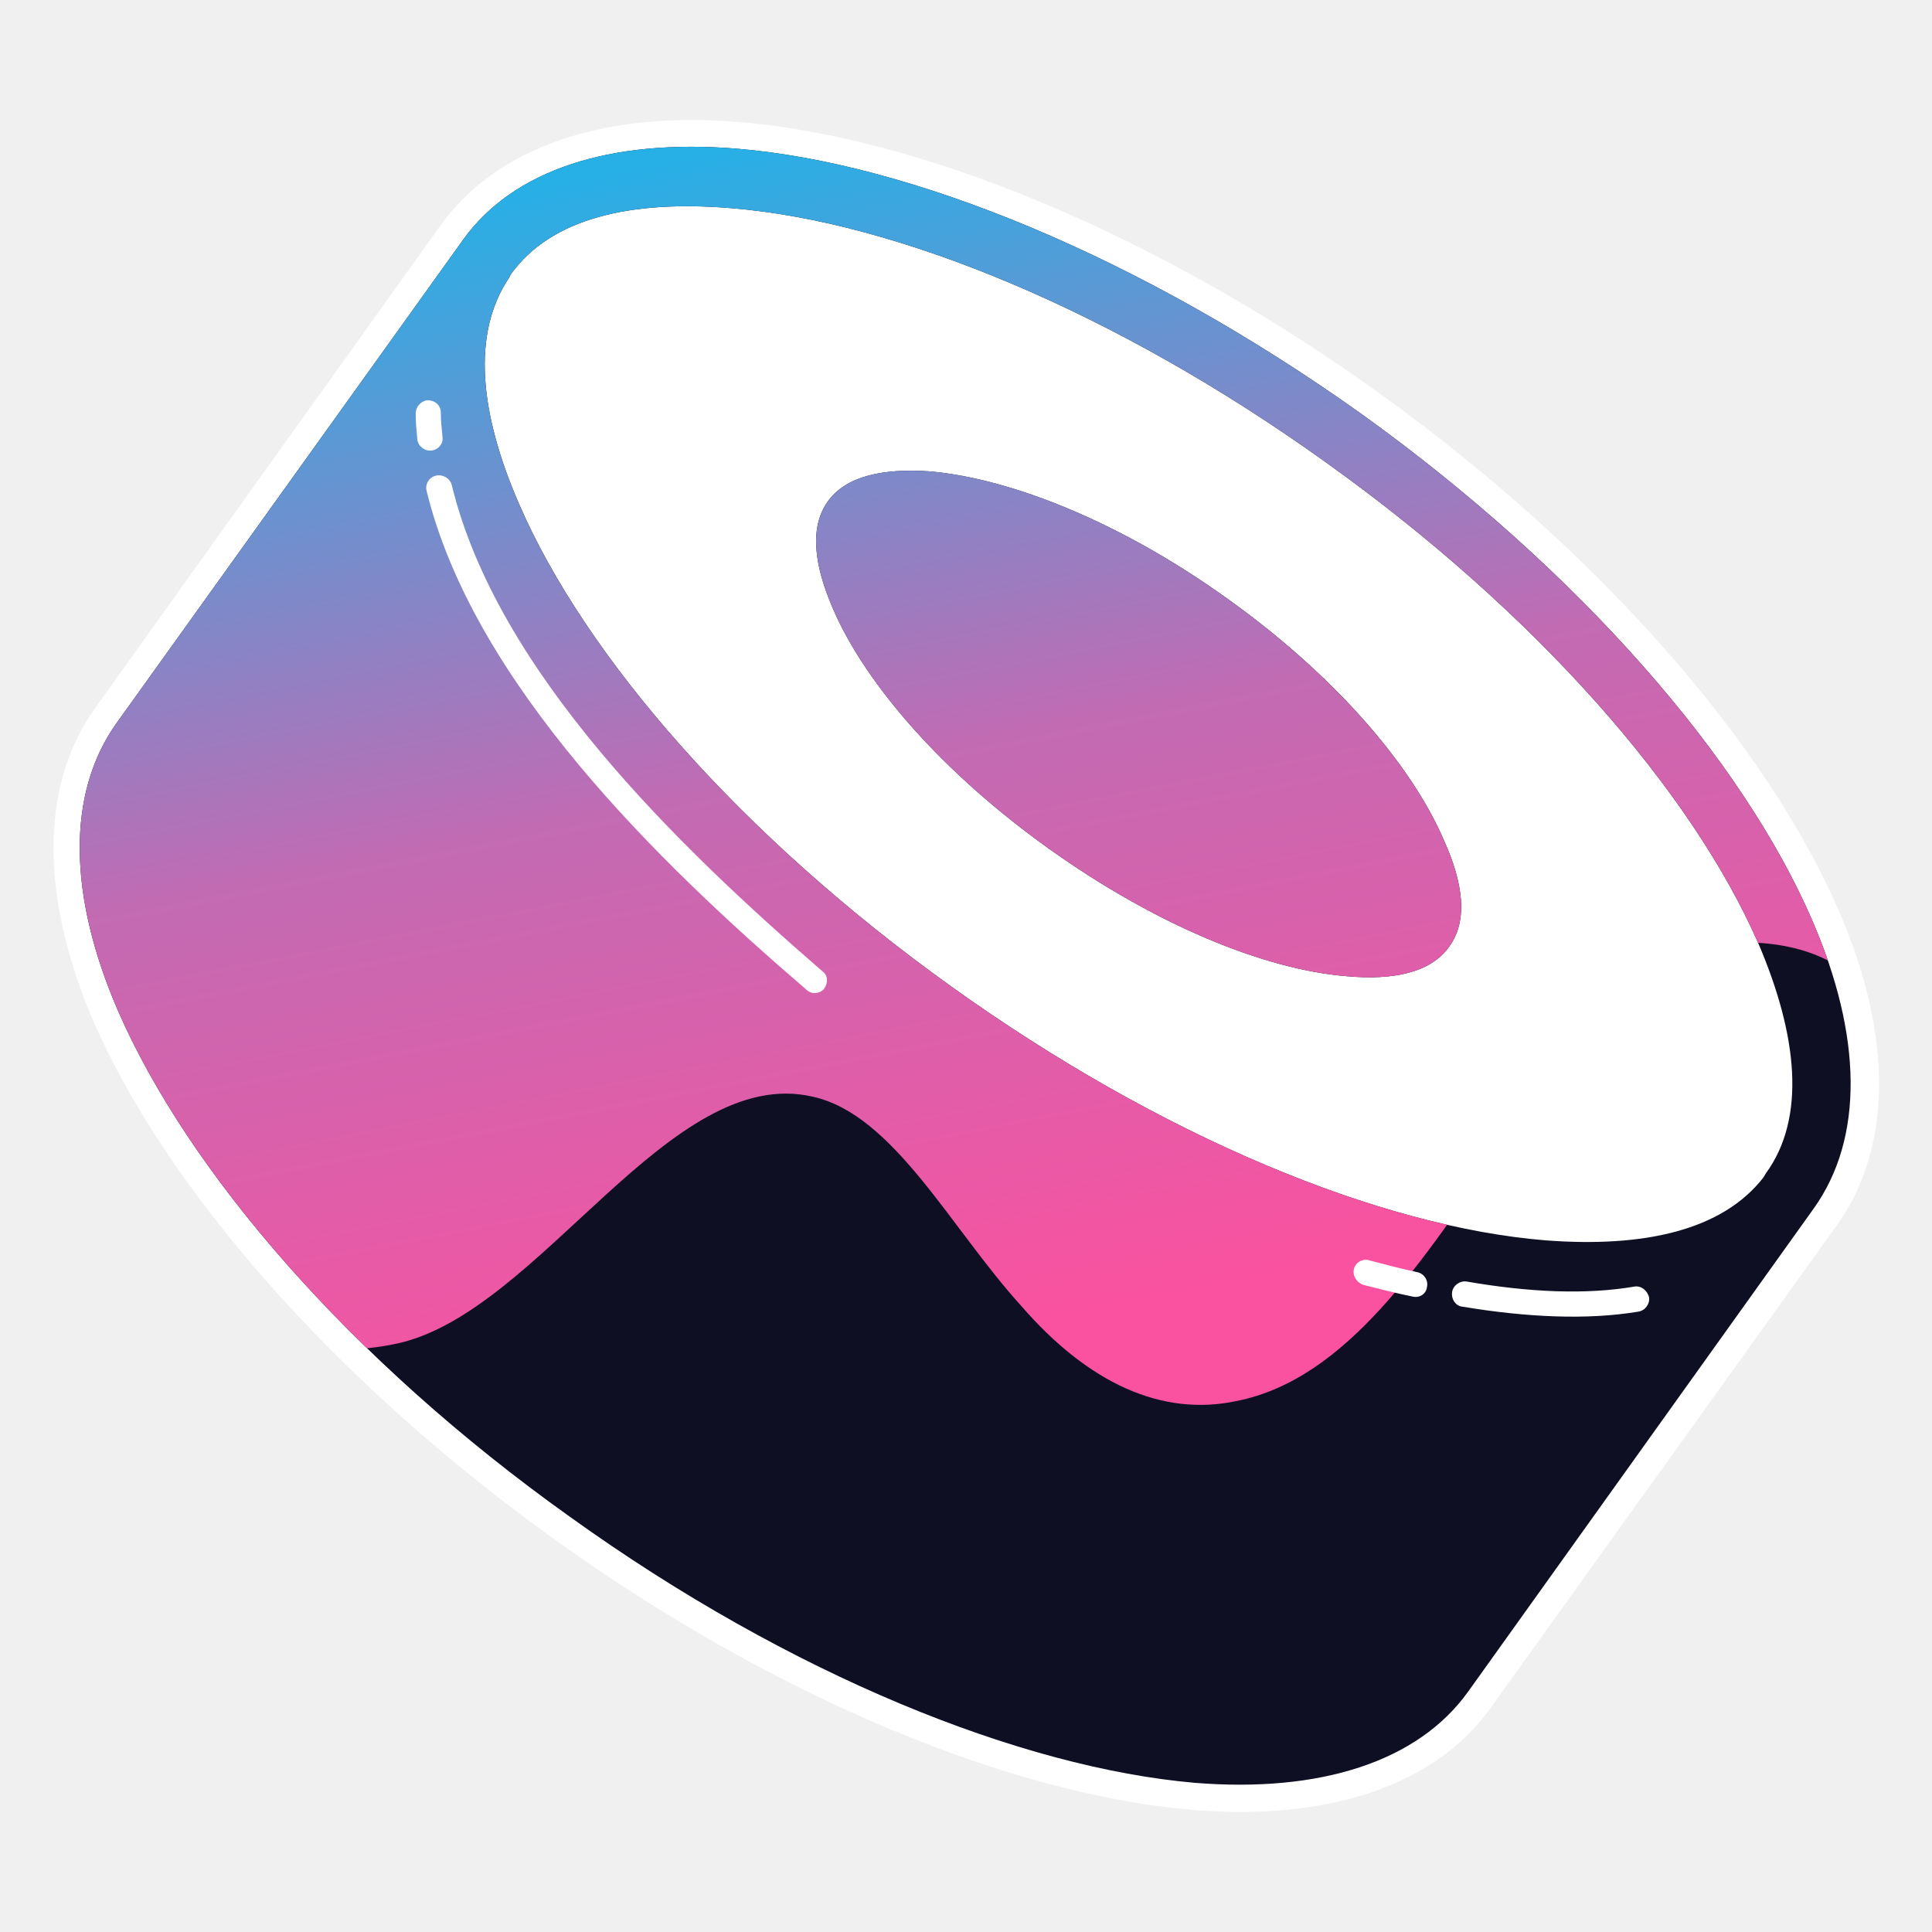
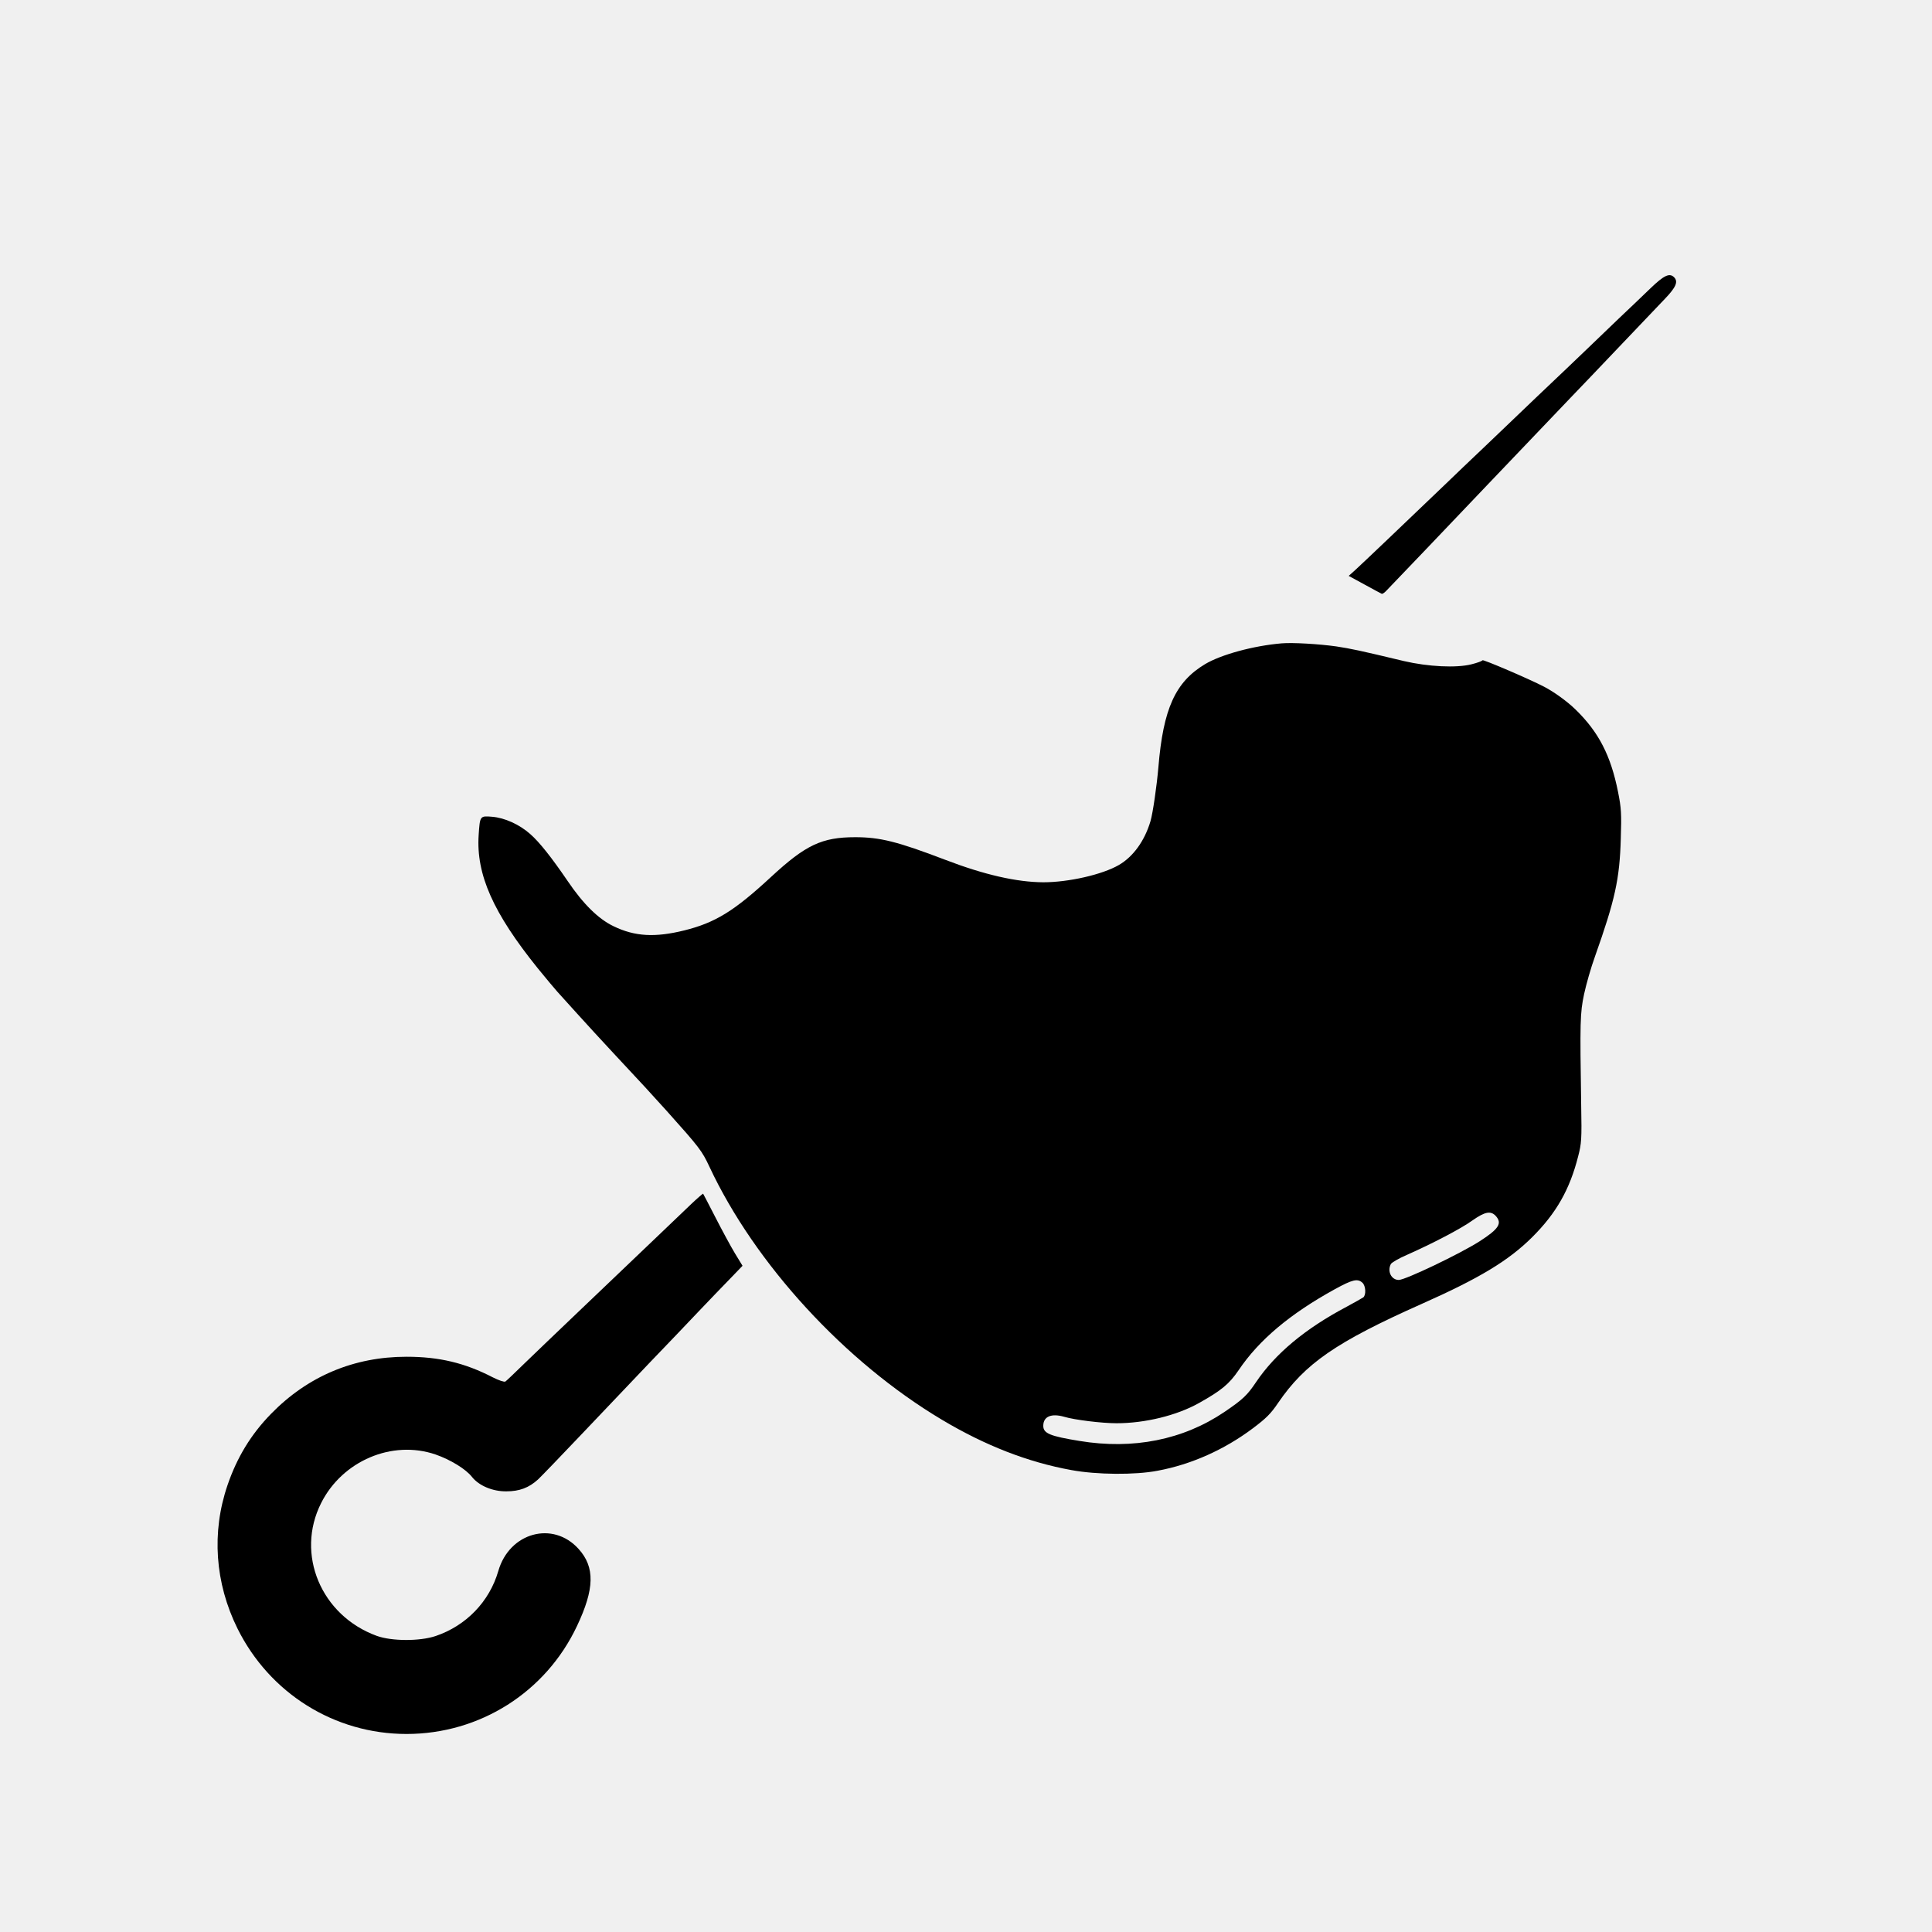
- <svg xmlns="http://www.w3.org/2000/svg" viewBox="0 0 512 512" xml:space="preserve" style="fill-rule:evenodd;clip-rule:evenodd;stroke-linejoin:round;stroke-miterlimit:2">
-   <path style="fill:none" d="M0 0h1920v1080H0z" transform="scale(.26667 .47407)" />
-   <path d="m17721.1 7385.28-42.6 59.38c-6.7 9.43-19.7 13.97-36.6 12.58-21.8-1.8-50.7-13.32-78.4-33.19-27.7-19.88-47.9-43.56-56.7-63.61-6.7-15.54-6.6-29.26.2-38.7l42.5-59.38c6.8-9.43 19.8-13.97 36.6-12.58 21.8 1.8 50.8 13.33 78.5 33.2 27.7 19.87 47.9 43.55 56.6 63.6 6.8 15.54 6.6 29.27-.1 38.7Zm-160.2-114.76c4.4-6.1 13.2-7.68 24.1-6.78 19.9 1.64 46.1 12.48 71.4 30.62 25.3 18.13 44 39.5 52 57.8 4.3 10.03 5.7 18.87 1.3 24.97l5.7 4.07-5.7-4.07-42.6 59.38c-4.3 6.09-13.1 7.68-24 6.77-19.9-1.63-46.2-12.48-71.5-30.61-25.3-18.14-44-39.51-51.9-57.8-4.4-10.04-5.7-18.88-1.3-24.97l42.5-59.38Z" style="fill:#fff" transform="matrix(2.15616 0 0 2.15615 -37722.586 -15599.28)" />
-   <path d="M17550.4 7275.75c13.9-19.4 61-9.44 105.2 22.22 44.2 31.67 68.8 73.14 54.9 92.54l-42.5 59.38c-13.9 19.4-61.1 9.44-105.3-22.23-44.2-31.67-68.8-73.13-54.9-92.53l42.6-59.38Z" style="fill:#fff" transform="matrix(2.15616 0 0 2.15615 -37712.05 -15616.244)" />
-   <g transform="matrix(2.22208 0 0 2.22208 -41298.222 -35383.233)">
-     <path d="M18640.6 15952.1c6-8.4 17.6-12.1 32.6-10.9 20.7 1.7 48.1 12.8 74.5 31.6 26.3 18.9 45.6 41.4 53.8 60.4 6 13.8 6.2 26 .2 34.4l-41.2 57.6c-6 8.4-17.7 12.1-32.6 10.9-20.7-1.8-48.2-12.8-74.5-31.7-26.4-18.8-45.6-41.3-53.9-60.3-6-13.8-6.2-26-.2-34.4l41.3-57.6Zm155.4 111.4v-.1c4.8-6.6 3.8-16.4-.9-27.4-7.9-18.1-26.4-39.4-51.6-57.4-25.1-18-51.2-28.7-70.9-30.3-12-1-21.5 1.2-26.3 7.9l-.2.4c-4.5 6.7-3.5 16.2 1.2 27 7.9 18.2 26.4 39.5 51.5 57.5s51.2 28.7 70.9 30.3c11.8.9 21.1-1.2 26-7.5l.3-.5v.1Zm-64.2-68.6c12.6 9 21.9 19.7 25.8 28.8 2.3 5.1 2.9 9.6.6 12.7-2.2 3.1-6.7 4-12.2 3.5-9.9-.8-22.9-6.2-35.5-15.2-12.6-9-21.9-19.6-25.8-28.7-2.2-5.1-2.8-9.6-.6-12.7 2.2-3.1 6.7-4 12.3-3.6 9.8.9 22.9 6.2 35.4 15.2Z" style="fill:#0e0f23" />
-     <clipPath id="a">
-       <path d="M18640.6 15952.1c6-8.4 17.6-12.1 32.6-10.9 20.7 1.7 48.1 12.8 74.5 31.6 26.3 18.9 45.6 41.4 53.8 60.4 6 13.8 6.2 26 .2 34.4l-41.2 57.6c-6 8.4-17.7 12.1-32.6 10.9-20.7-1.8-48.2-12.8-74.5-31.7-26.4-18.8-45.6-41.3-53.9-60.3-6-13.8-6.2-26-.2-34.4l41.3-57.6Zm155.4 111.4v-.1c4.8-6.6 3.8-16.4-.9-27.4-7.9-18.1-26.4-39.4-51.6-57.4-25.1-18-51.2-28.7-70.9-30.3-12-1-21.5 1.2-26.3 7.9l-.2.4c-4.5 6.7-3.5 16.2 1.2 27 7.9 18.2 26.4 39.5 51.5 57.5s51.2 28.7 70.9 30.3c11.8.9 21.1-1.2 26-7.5l.3-.5v.1Zm-64.2-68.6c12.6 9 21.9 19.7 25.8 28.8 2.3 5.1 2.9 9.6.6 12.7-2.2 3.1-6.7 4-12.2 3.5-9.9-.8-22.9-6.2-35.5-15.2-12.6-9-21.9-19.6-25.8-28.7-2.2-5.1-2.8-9.6-.6-12.7 2.2-3.1 6.7-4 12.3-3.6 9.8.9 22.9 6.2 35.4 15.2Z" />
-     </clipPath>
-     <g clip-path="url(#a)">
-       <path d="M17004.5 15714.1c1.1 0 2.9-1.1 3.9-1.4 3.5-1.1 7-2.2 10.6-3.1 10.5-2.7 21.4-4.2 32.2-3.2 17 1.6 32.4 14.1 49.5 12.4 9.6-.9 16.4-6.6 24.8-10.5 8-3.9 16.8-5.6 25.7-4.8 26.5 2.2 36.5 24.2 63.4 23 22.3-1 13.6-12.3 35-16.3.2-.1 51.7 19 52.1 22.3 1.5 12.7-27.1 162.3-25.8 162.3l-255.1-39.5-16.3-141.2Z" style="fill:url(#b)" transform="matrix(1 0 0 -2.3719 1581.65 53337.7)" />
-     </g>
+ <svg xmlns="http://www.w3.org/2000/svg" version="1.0" width="24pt" height="24pt" viewBox="0 0 24 24" preserveAspectRatio="xMidYMid meet">
+   <g transform="translate(0,24) scale(0.002,-0.002)" fill="#000000" stroke="none">
+     <path d="M10250 10208 c-47 -45 -134 -129 -195 -186 -60 -58 -150 -144 -200 -192 -49 -47 -191 -183 -315 -300 -124 -118 -227 -217 -230 -220 -3 -3 -53 -50 -110 -105 -58 -55 -159 -151 -225 -215 -217 -208 -519 -496 -559 -532 l-39 -35 99 -54 c54 -30 102 -55 106 -57 4 -2 15 5 25 15 84 87 362 378 633 663 118 124 259 272 315 330 56 58 150 157 210 220 60 63 112 117 115 120 3 3 93 97 200 210 107 112 225 236 262 275 68 71 83 106 56 133 -28 28 -62 13 -148 -70z" />
+     <path d="M7960 8004 c-176 -15 -376 -70 -475 -129 -185 -111 -260 -277 -290 -640 -10 -116 -34 -283 -49 -335 -36 -122 -107 -221 -197 -273 -102 -59 -311 -107 -469 -107 -165 1 -365 46 -610 140 -296 113 -404 140 -558 140 -207 0 -308 -48 -522 -246 -230 -213 -347 -285 -540 -333 -182 -45 -307 -38 -439 26 -94 45 -188 137 -286 282 -99 145 -174 240 -231 290 -67 60 -160 102 -238 108 -75 6 -75 6 -83 -114 -16 -245 90 -483 367 -827 54 -66 109 -132 122 -146 13 -14 68 -75 122 -135 55 -61 156 -171 225 -245 173 -185 243 -261 332 -360 205 -229 219 -248 265 -346 283 -605 842 -1213 1444 -1572 268 -160 534 -264 805 -313 157 -29 395 -31 535 -4 210 39 415 131 591 263 84 63 113 92 158 159 167 244 359 377 891 614 358 159 539 268 686 414 150 149 234 297 286 502 21 81 23 106 19 318 -8 522 -7 572 18 690 13 61 43 166 68 235 124 350 153 479 160 731 5 156 3 190 -17 290 -45 226 -120 372 -264 512 -51 50 -134 110 -196 142 -94 49 -380 171 -382 164 -2 -5 -32 -16 -68 -25 -94 -24 -270 -15 -420 20 -275 66 -329 77 -420 91 -106 15 -272 25 -340 19z m1330 -3556 c42 -46 20 -81 -100 -158 -122 -78 -461 -240 -502 -240 -46 0 -73 54 -49 99 5 9 49 35 98 56 154 68 339 164 409 215 77 54 113 61 144 28z m-828 -415 c21 -19 24 -75 6 -91 -7 -5 -53 -31 -103 -58 -259 -137 -444 -292 -563 -468 -55 -82 -82 -108 -197 -186 -256 -173 -566 -235 -900 -180 -184 30 -225 47 -225 94 0 58 50 79 130 56 63 -19 233 -40 325 -40 177 0 374 48 513 126 139 78 187 118 245 203 127 189 321 351 597 503 111 61 142 68 172 41z" />
+     <path d="M4295 4523 c-39 -37 -119 -114 -180 -172 -247 -236 -310 -296 -525 -501 -124 -118 -273 -261 -332 -318 -59 -58 -113 -109 -119 -113 -8 -4 -40 7 -78 26 -174 90 -334 128 -536 128 -327 0 -614 -121 -842 -355 -124 -127 -211 -270 -270 -443 -100 -293 -78 -607 62 -890 200 -403 603 -655 1050 -655 455 0 865 259 1059 671 109 230 112 365 10 478 -159 177 -430 103 -499 -137 -55 -190 -200 -340 -390 -404 -100 -33 -271 -32 -364 1 -347 126 -507 508 -346 826 132 262 441 393 710 301 92 -32 188 -90 227 -140 43 -54 128 -90 213 -89 81 0 140 22 197 74 20 19 139 142 264 274 125 132 318 334 428 450 111 115 246 257 301 315 55 58 105 110 110 115 6 6 46 47 89 92 l78 81 -47 77 c-26 43 -80 143 -121 223 -41 80 -76 147 -77 148 -1 1 -34 -27 -72 -63z" />
  </g>
-   <path d="M18731 16122.3c7.8 1.3 15 1.6 21 .6.8-.1 1.4-.9 1.3-1.7-.2-.8-.9-1.4-1.7-1.3-5.8 1-12.6.7-20.1-.6-.8-.1-1.6.5-1.7 1.3-.1.8.4 1.6 1.2 1.7Zm-11.8-2.6c2 .5 3.9 1 5.9 1.4.8.2 1.6-.3 1.7-1.1.2-.8-.3-1.6-1.1-1.8-1.9-.4-3.8-.9-5.7-1.4-.8-.3-1.7.2-1.9 1-.2.8.3 1.6 1.1 1.9Zm-111.7-94.7c5.6 22.9 27.6 44.3 45.3 59.5.6.6 1.6.5 2.1-.1.5-.7.5-1.6-.2-2.1-17.2-14.9-38.8-35.7-44.2-58-.2-.8-1.1-1.3-1.9-1.1-.8.2-1.3 1-1.1 1.8Zm-1.3-9.2c0 1 .1 2.1.2 3.1.1.8.9 1.4 1.7 1.3.8-.1 1.4-.8 1.3-1.6-.1-1-.2-2-.2-2.9 0-.9-.7-1.5-1.6-1.5-.8.1-1.4.8-1.4 1.6Z" style="fill:#fff" transform="matrix(2.22208 0 0 2.22208 -41234.303 -35478.769)" />
-   <defs>
-     <linearGradient id="b" x1="0" y1="0" x2="1" y2="0" gradientUnits="userSpaceOnUse" gradientTransform="matrix(27.908 -59.2347 -140.499 -11.7661 17095.7 15766.6)">
-       <stop offset="0" style="stop-color:#27b0e6;stop-opacity:1" />
-       <stop offset=".52" style="stop-color:#c26bb3;stop-opacity:1" />
-       <stop offset="1" style="stop-color:#fa52a0;stop-opacity:1" />
-     </linearGradient>
-   </defs>
</svg>
